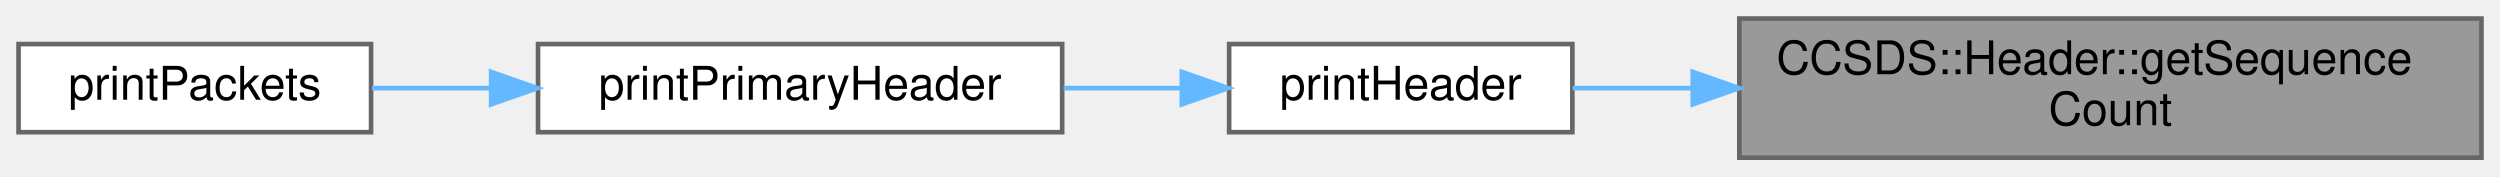
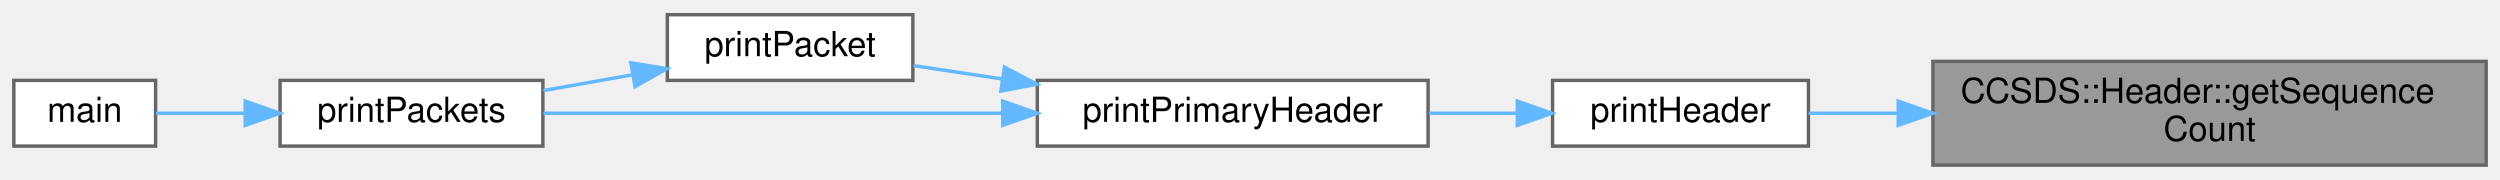
- <svg xmlns="http://www.w3.org/2000/svg" xmlns:xlink="http://www.w3.org/1999/xlink" width="539pt" height="38pt" viewBox="0.00 0.00 539.00 38.00">
-   <g id="graph0" class="graph" transform="scale(1 1) rotate(0) translate(4 34)">
+ <svg xmlns="http://www.w3.org/2000/svg" xmlns:xlink="http://www.w3.org/1999/xlink" width="723pt" height="52pt" viewBox="0.00 0.00 723.00 51.50">
+   <g id="graph0" class="graph" transform="scale(1 1) rotate(0) translate(4 47.5)">
    <g id="Node000001" class="node">
      <g id="a_Node000001">
        <a xlink:title="14 bits">
-           <polygon fill="#999999" stroke="#666666" points="531,-30 371,-30 371,0 531,0 531,-30" />
-           <text text-anchor="start" x="379" y="-18" font-family="Helvetica,sans-Serif" font-size="10.00">CCSDS::Header::getSequence</text>
-           <text text-anchor="middle" x="451" y="-7" font-family="Helvetica,sans-Serif" font-size="10.00">Count</text>
+           <polygon fill="#999999" stroke="#666666" points="715,-30 555,-30 555,0 715,0 715,-30" />
+           <text text-anchor="start" x="563" y="-18" font-family="Helvetica,sans-Serif" font-size="10.00">CCSDS::Header::getSequence</text>
+           <text text-anchor="middle" x="635" y="-7" font-family="Helvetica,sans-Serif" font-size="10.00">Count</text>
        </a>
      </g>
    </g>
    <g id="Node000002" class="node">
      <g id="a_Node000002">
        <a xlink:href="CCSDSUtils_8cpp.html#a993788a78365e86ff065ba8bedff543a" target="_top" xlink:title="Prints the header fields and their binary or hexadecimal representations.">
-           <polygon fill="white" stroke="#666666" points="335,-24.5 261,-24.5 261,-5.5 335,-5.5 335,-24.5" />
-           <text text-anchor="middle" x="298" y="-12.5" font-family="Helvetica,sans-Serif" font-size="10.00">printHeader</text>
+           <polygon fill="white" stroke="#666666" points="519,-24.5 445,-24.5 445,-5.5 519,-5.5 519,-24.5" />
+           <text text-anchor="middle" x="482" y="-12.5" font-family="Helvetica,sans-Serif" font-size="10.00">printHeader</text>
        </a>
      </g>
    </g>
    <g id="edge1_Node000001_Node000002" class="edge">
      <g id="a_edge1_Node000001_Node000002">
        <a xlink:title=" ">
-           <path fill="none" stroke="#63b8ff" d="M360.72,-15C351.72,-15 342.99,-15 335.07,-15" />
-           <polygon fill="#63b8ff" stroke="#63b8ff" points="360.96,-18.5 370.96,-15 360.96,-11.5 360.96,-18.5" />
+           <path fill="none" stroke="#63b8ff" d="M544.72,-15C535.72,-15 526.99,-15 519.07,-15" />
+           <polygon fill="#63b8ff" stroke="#63b8ff" points="544.96,-18.5 554.96,-15 544.96,-11.5 544.96,-18.5" />
        </a>
      </g>
    </g>
    <g id="Node000003" class="node">
      <g id="a_Node000003">
        <a xlink:href="CCSDSUtils_8cpp.html#a3c45ef84a35555519e34164e000dada5" target="_top" xlink:title="Prints to console the primary header of a provided CCSDS packet.">
-           <polygon fill="white" stroke="#666666" points="225,-24.5 112,-24.5 112,-5.5 225,-5.5 225,-24.5" />
-           <text text-anchor="middle" x="168.5" y="-12.5" font-family="Helvetica,sans-Serif" font-size="10.00">printPrimaryHeader</text>
+           <polygon fill="white" stroke="#666666" points="409,-24.5 296,-24.5 296,-5.5 409,-5.5 409,-24.5" />
+           <text text-anchor="middle" x="352.5" y="-12.5" font-family="Helvetica,sans-Serif" font-size="10.00">printPrimaryHeader</text>
        </a>
      </g>
    </g>
    <g id="edge2_Node000002_Node000003" class="edge">
      <g id="a_edge2_Node000002_Node000003">
        <a xlink:title=" ">
-           <path fill="none" stroke="#63b8ff" d="M250.65,-15C242.43,-15 233.78,-15 225.32,-15" />
-           <polygon fill="#63b8ff" stroke="#63b8ff" points="250.8,-18.5 260.8,-15 250.8,-11.5 250.8,-18.5" />
+           <path fill="none" stroke="#63b8ff" d="M434.65,-15C426.43,-15 417.78,-15 409.32,-15" />
+           <polygon fill="#63b8ff" stroke="#63b8ff" points="434.8,-18.5 444.8,-15 434.8,-11.5 434.8,-18.5" />
        </a>
      </g>
    </g>
    <g id="Node000004" class="node">
      <g id="a_Node000004">
-         <a xlink:href="CCSDSUtils_8cpp.html#a5f93cc97b1a3bb506c38638251b15339" target="_top" xlink:title="Prints to console a series of CCSDS Packets, breaking it down to Primary header and Data field.">
-           <polygon fill="white" stroke="#666666" points="76,-24.5 0,-24.5 0,-5.5 76,-5.5 76,-24.5" />
-           <text text-anchor="middle" x="38" y="-12.5" font-family="Helvetica,sans-Serif" font-size="10.00">printPackets</text>
+         <a xlink:href="CCSDSUtils_8cpp.html#a2e40e3867139b28c1b2fa0465c3afd7e" target="_top" xlink:title="Prints to console a CCSDS Packets, breaking it down to Primary header and Data field.">
+           <polygon fill="white" stroke="#666666" points="260,-43.5 189,-43.5 189,-24.5 260,-24.5 260,-43.5" />
+           <text text-anchor="middle" x="224.5" y="-31.5" font-family="Helvetica,sans-Serif" font-size="10.00">printPacket</text>
        </a>
      </g>
    </g>
    <g id="edge3_Node000003_Node000004" class="edge">
      <g id="a_edge3_Node000003_Node000004">
        <a xlink:title=" ">
-           <path fill="none" stroke="#63b8ff" d="M101.64,-15C92.89,-15 84.19,-15 76.17,-15" />
-           <polygon fill="#63b8ff" stroke="#63b8ff" points="101.89,-18.5 111.89,-15 101.89,-11.5 101.89,-18.5" />
+           <path fill="none" stroke="#63b8ff" d="M285.87,-24.9C277.01,-26.23 268.22,-27.56 260.2,-28.77" />
+           <polygon fill="#63b8ff" stroke="#63b8ff" points="286.5,-28.34 295.87,-23.39 285.46,-21.42 286.5,-28.34" />
+         </a>
+       </g>
+     </g>
+     <g id="Node000005" class="node">
+       <g id="a_Node000005">
+         <a xlink:href="CCSDSUtils_8cpp.html#ad200055b4cb44dddba0ced16faee7d69" target="_top" xlink:title="Prints to console a series of CCSDS Packets contained in the manager.">
+           <polygon fill="white" stroke="#666666" points="153,-24.5 77,-24.5 77,-5.5 153,-5.5 153,-24.5" />
+           <text text-anchor="middle" x="115" y="-12.5" font-family="Helvetica,sans-Serif" font-size="10.00">printPackets</text>
+         </a>
+       </g>
+     </g>
+     <g id="edge6_Node000003_Node000005" class="edge">
+       <g id="a_edge6_Node000003_Node000005">
+         <a xlink:title=" ">
+           <path fill="none" stroke="#63b8ff" d="M285.92,-15C243.09,-15 188.71,-15 153.16,-15" />
+           <polygon fill="#63b8ff" stroke="#63b8ff" points="285.99,-18.5 295.99,-15 285.99,-11.5 285.99,-18.5" />
+         </a>
+       </g>
+     </g>
+     <g id="edge4_Node000004_Node000005" class="edge">
+       <g id="a_edge4_Node000004_Node000005">
+         <a xlink:title=" ">
+           <path fill="none" stroke="#63b8ff" d="M179,-26.14C170.4,-24.62 161.47,-23.04 153.14,-21.56" />
+           <polygon fill="#63b8ff" stroke="#63b8ff" points="178.44,-29.59 188.89,-27.88 179.66,-22.7 178.44,-29.59" />
+         </a>
+       </g>
+     </g>
+     <g id="Node000006" class="node">
+       <g id="a_Node000006">
+         <a xlink:href="exec__encoder_8cpp.html#a638b85ceffac097c2aa79b76ba8c055e" target="_top" xlink:title=" ">
+           <polygon fill="white" stroke="#666666" points="41,-24.5 0,-24.5 0,-5.5 41,-5.5 41,-24.5" />
+           <text text-anchor="middle" x="20.5" y="-12.5" font-family="Helvetica,sans-Serif" font-size="10.00">main</text>
+         </a>
+       </g>
+     </g>
+     <g id="edge5_Node000005_Node000006" class="edge">
+       <g id="a_edge5_Node000005_Node000006">
+         <a xlink:title=" ">
+           <path fill="none" stroke="#63b8ff" d="M66.72,-15C57.65,-15 48.64,-15 41.07,-15" />
+           <polygon fill="#63b8ff" stroke="#63b8ff" points="66.91,-18.5 76.91,-15 66.91,-11.5 66.91,-18.5" />
        </a>
      </g>
    </g>
  </g>
</svg>
